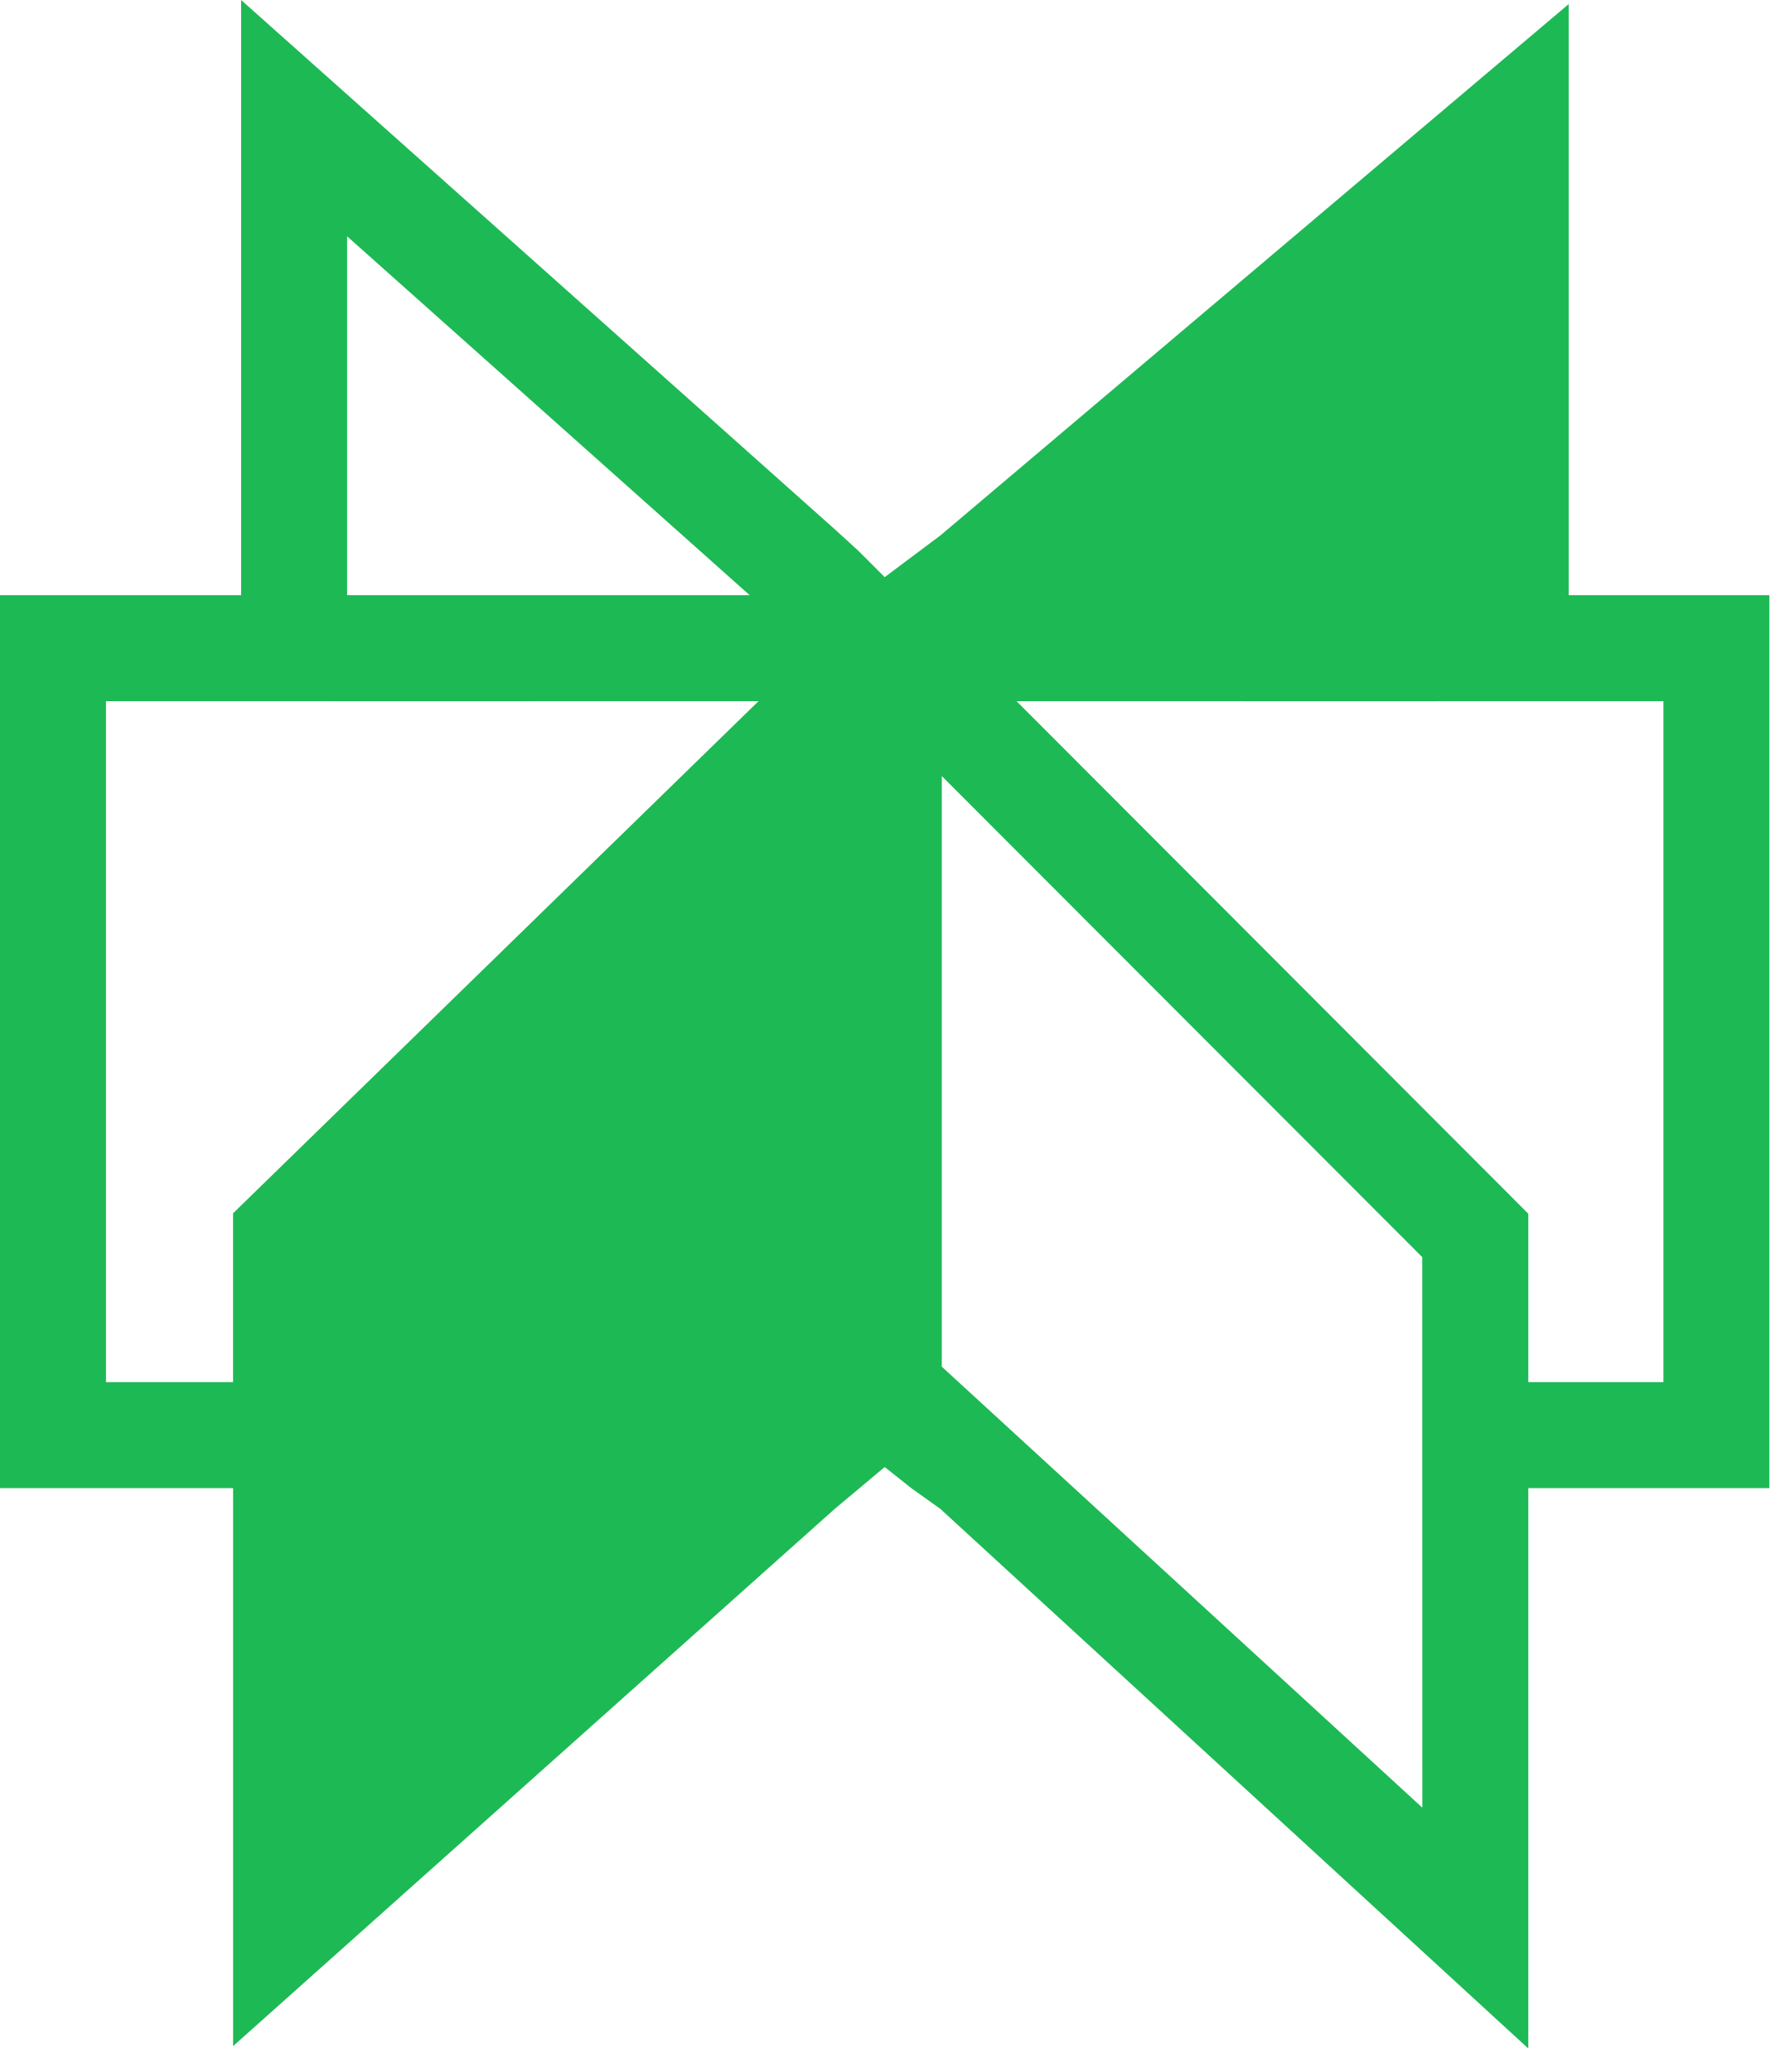
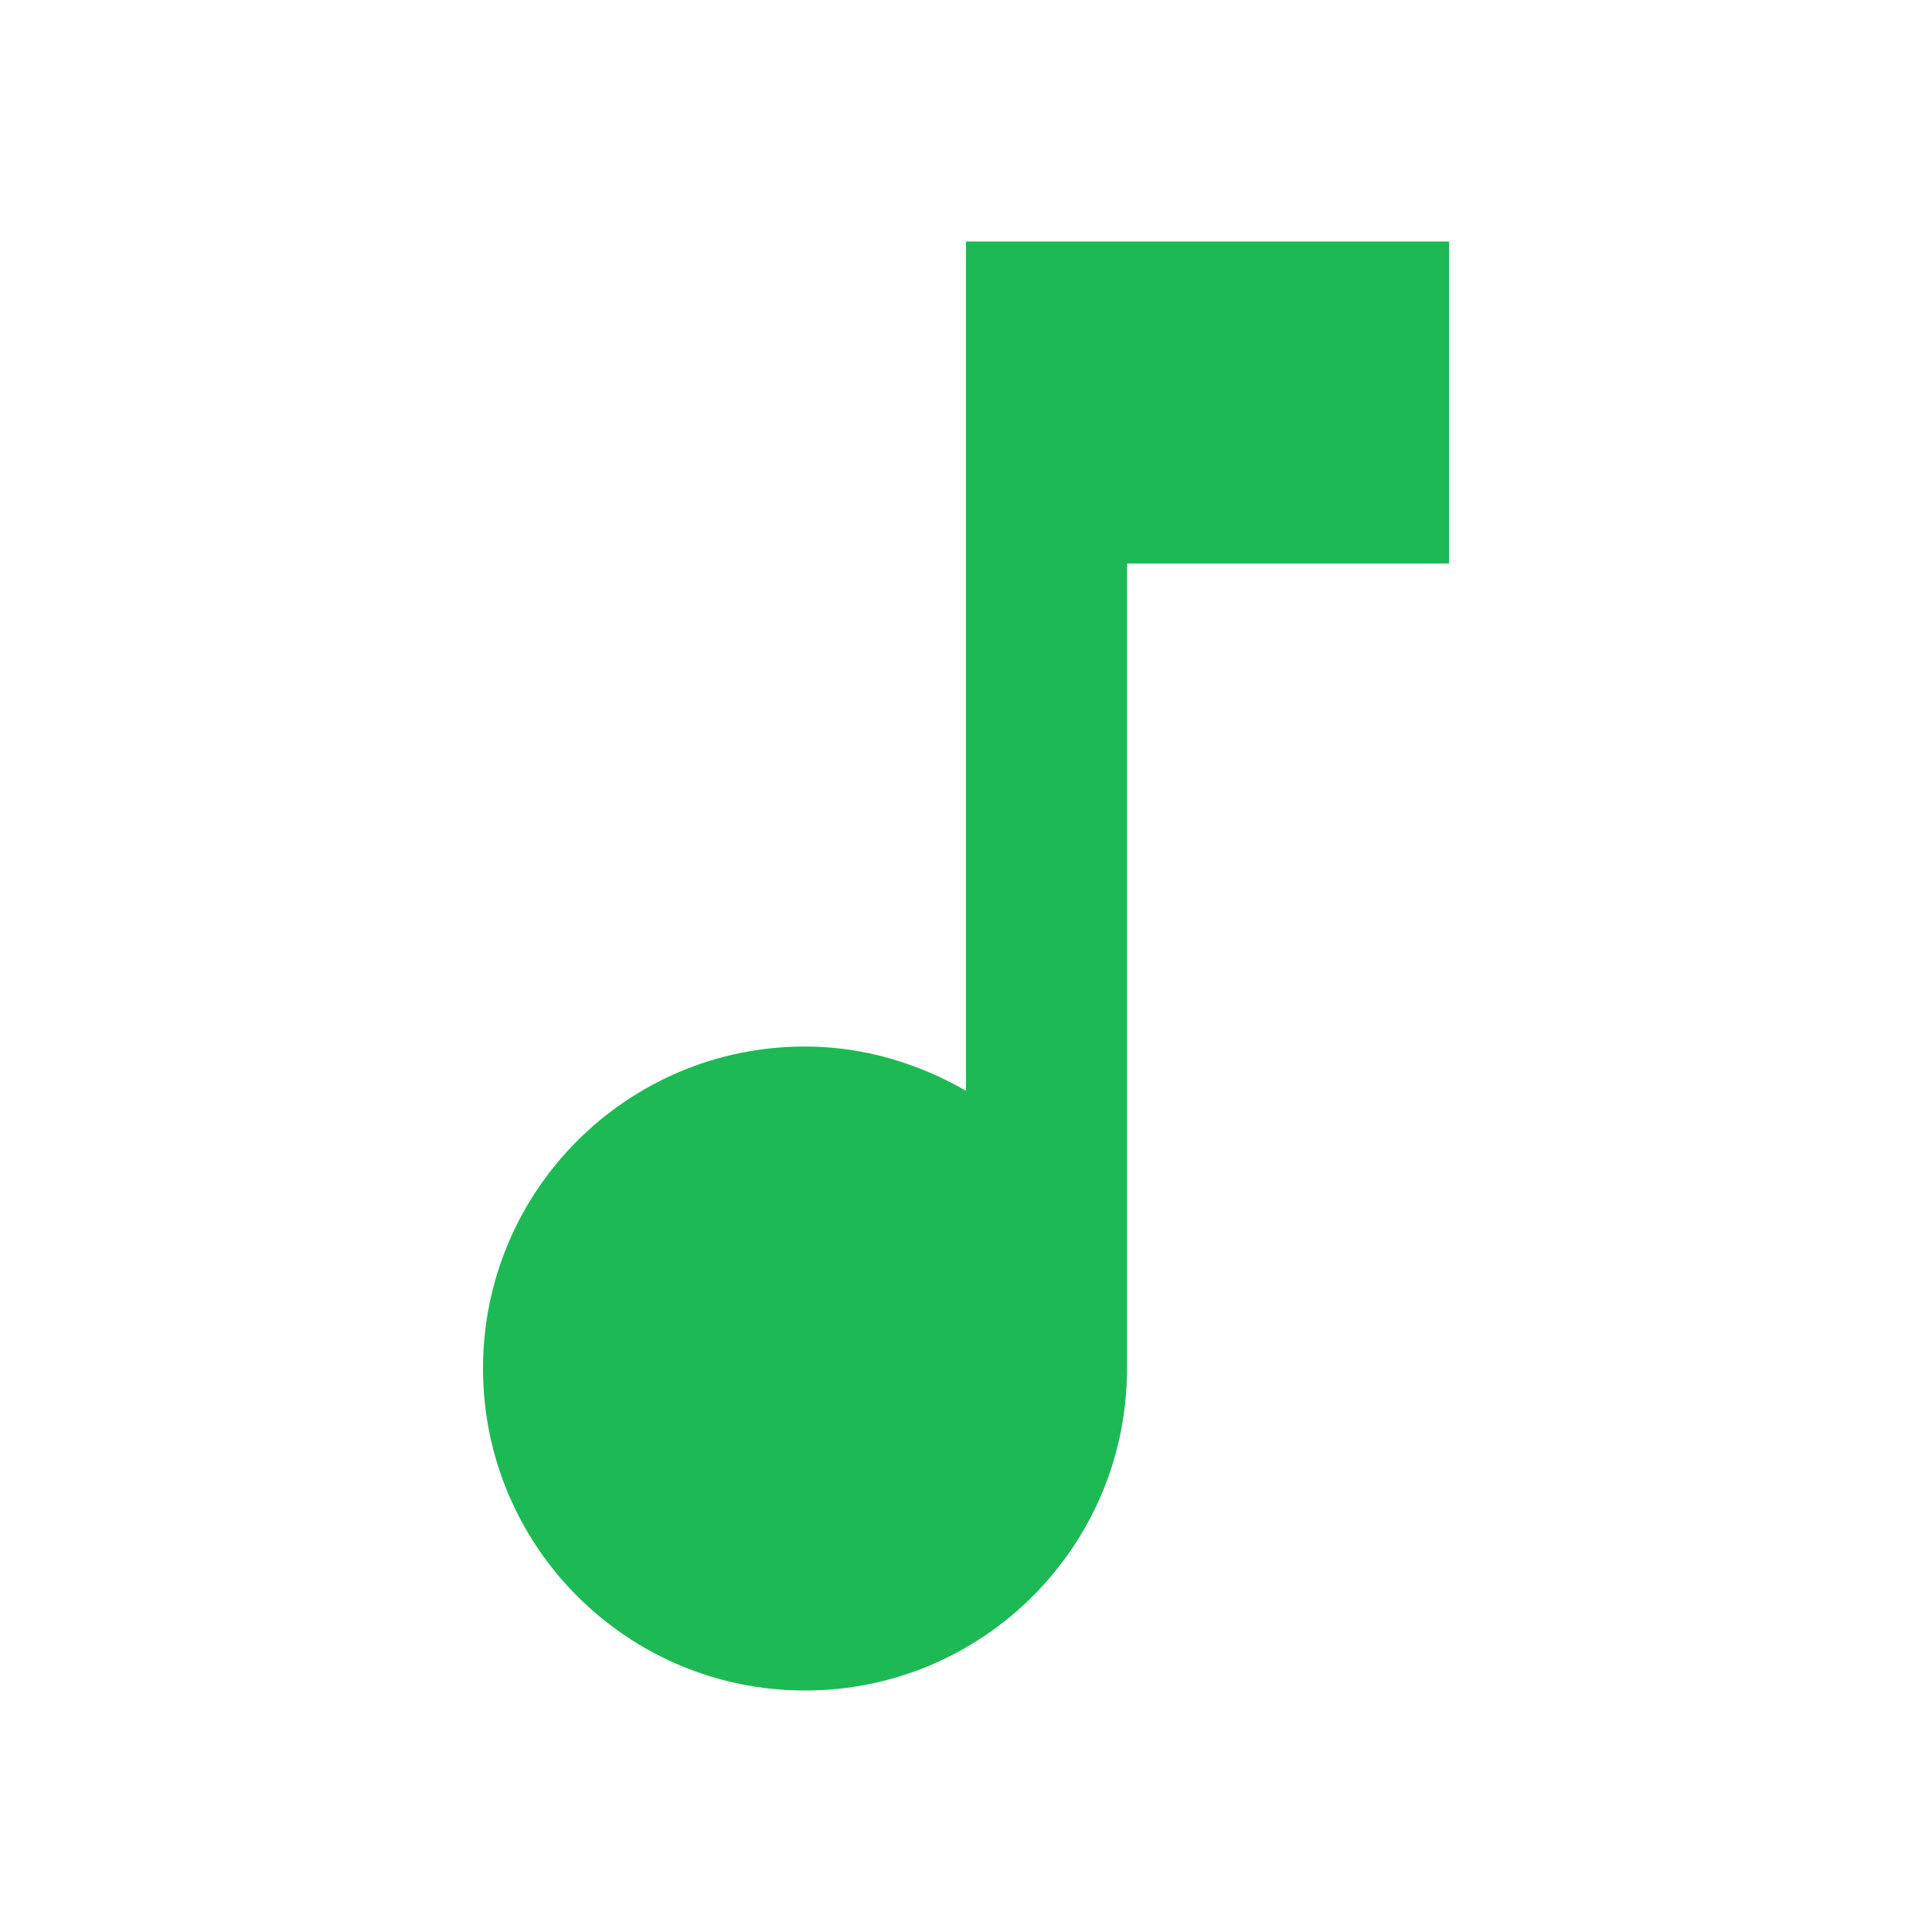
- <svg xmlns="http://www.w3.org/2000/svg" width="67" height="78" viewBox="0 0 67 78" fill="none">
-   <path d="M35.405 20.157L59.061 0.154V22.405H66.618V56.02H57.541V77.115L35.406 56.803L34.309 56.02L33.309 55.226L31.416 56.812L8.776 77.026V56.02H0V22.405H9.078V0L31.416 19.912L32.309 20.726L33.309 21.726L35.405 20.157ZM28.559 26.395C20.367 26.4 12.178 26.395 3.99 26.395V52.03H8.775V45.674L28.559 26.395ZM38.273 26.395L57.541 45.69V52.03H62.628V26.395C54.515 26.395 46.392 26.4 38.273 26.395ZM28.224 22.405L13.068 8.895V22.405H28.224ZM35.459 29.215V51.449L53.551 68.049C53.551 61.139 53.548 54.235 53.548 47.325L35.459 29.215Z" fill="#1DB954" />
+ <svg xmlns="http://www.w3.org/2000/svg" width="24" height="24" viewBox="0 0 24 24" fill="none">
+   <path d="M12 3v10.55c-.59-.34-1.27-.55-2-.55-2.21 0-4 1.79-4 4s1.79 4 4 4 4-1.79 4-4V7h4V3h-6z" fill="#1DB954" />
</svg>
